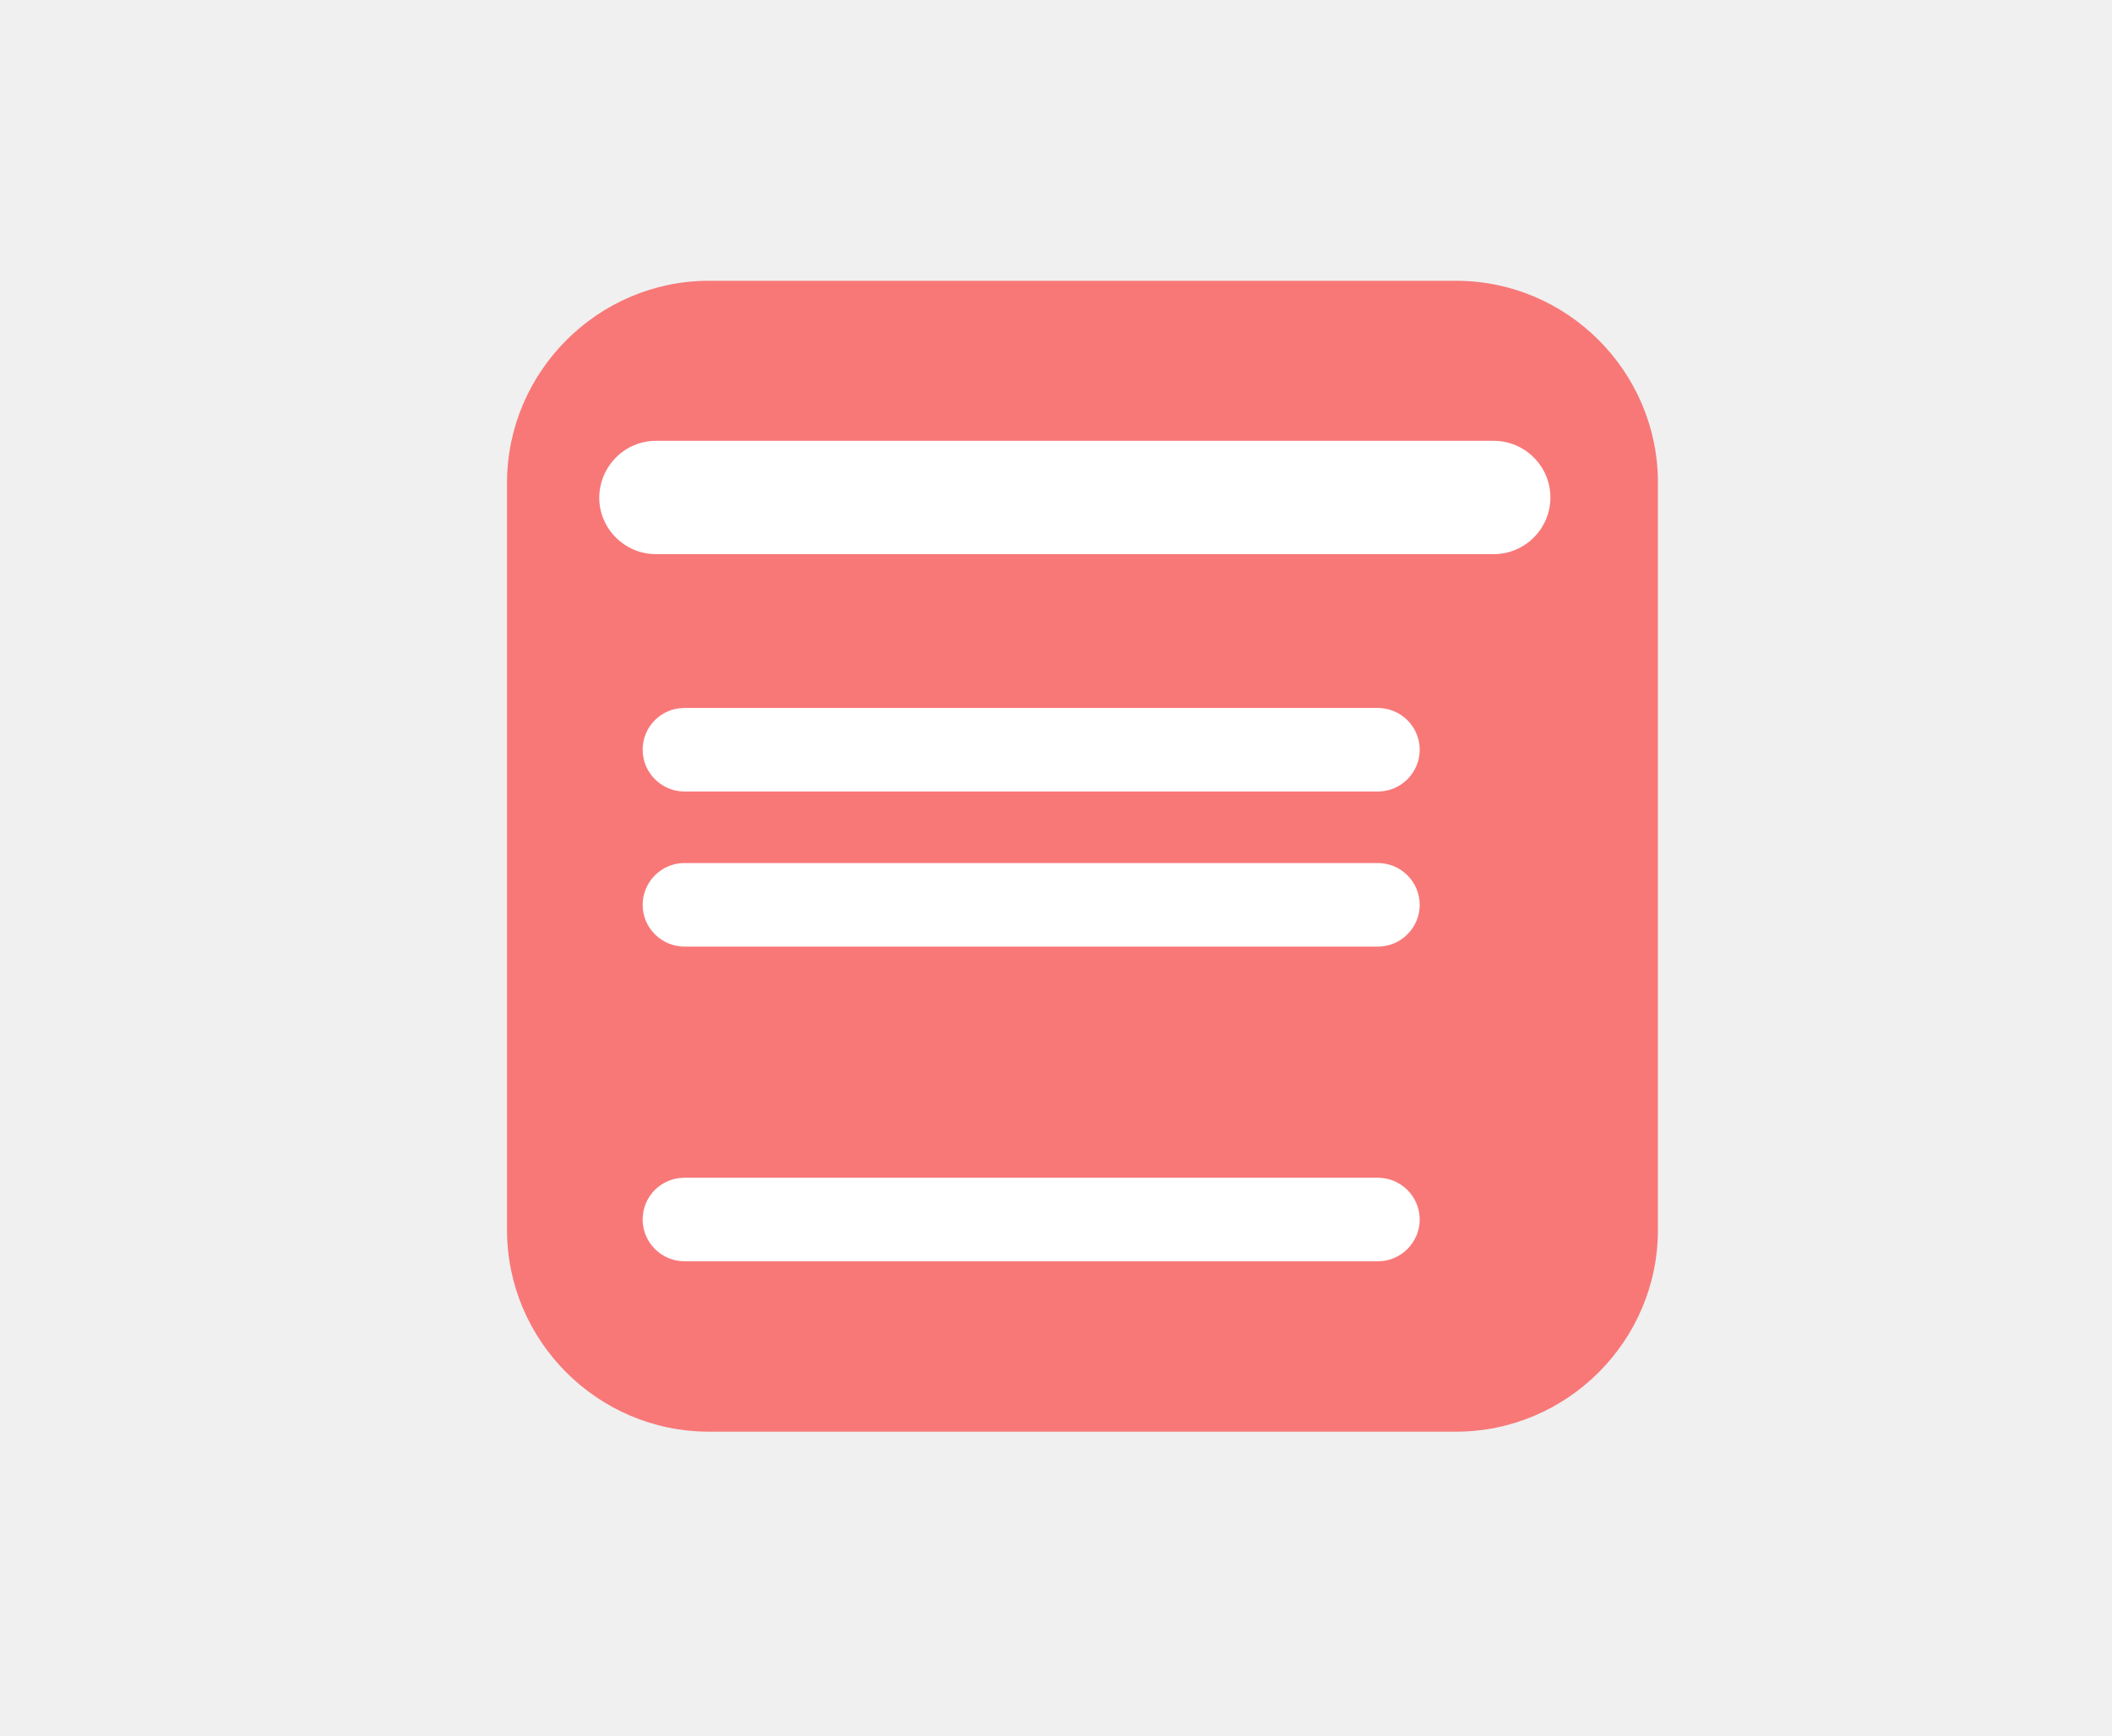
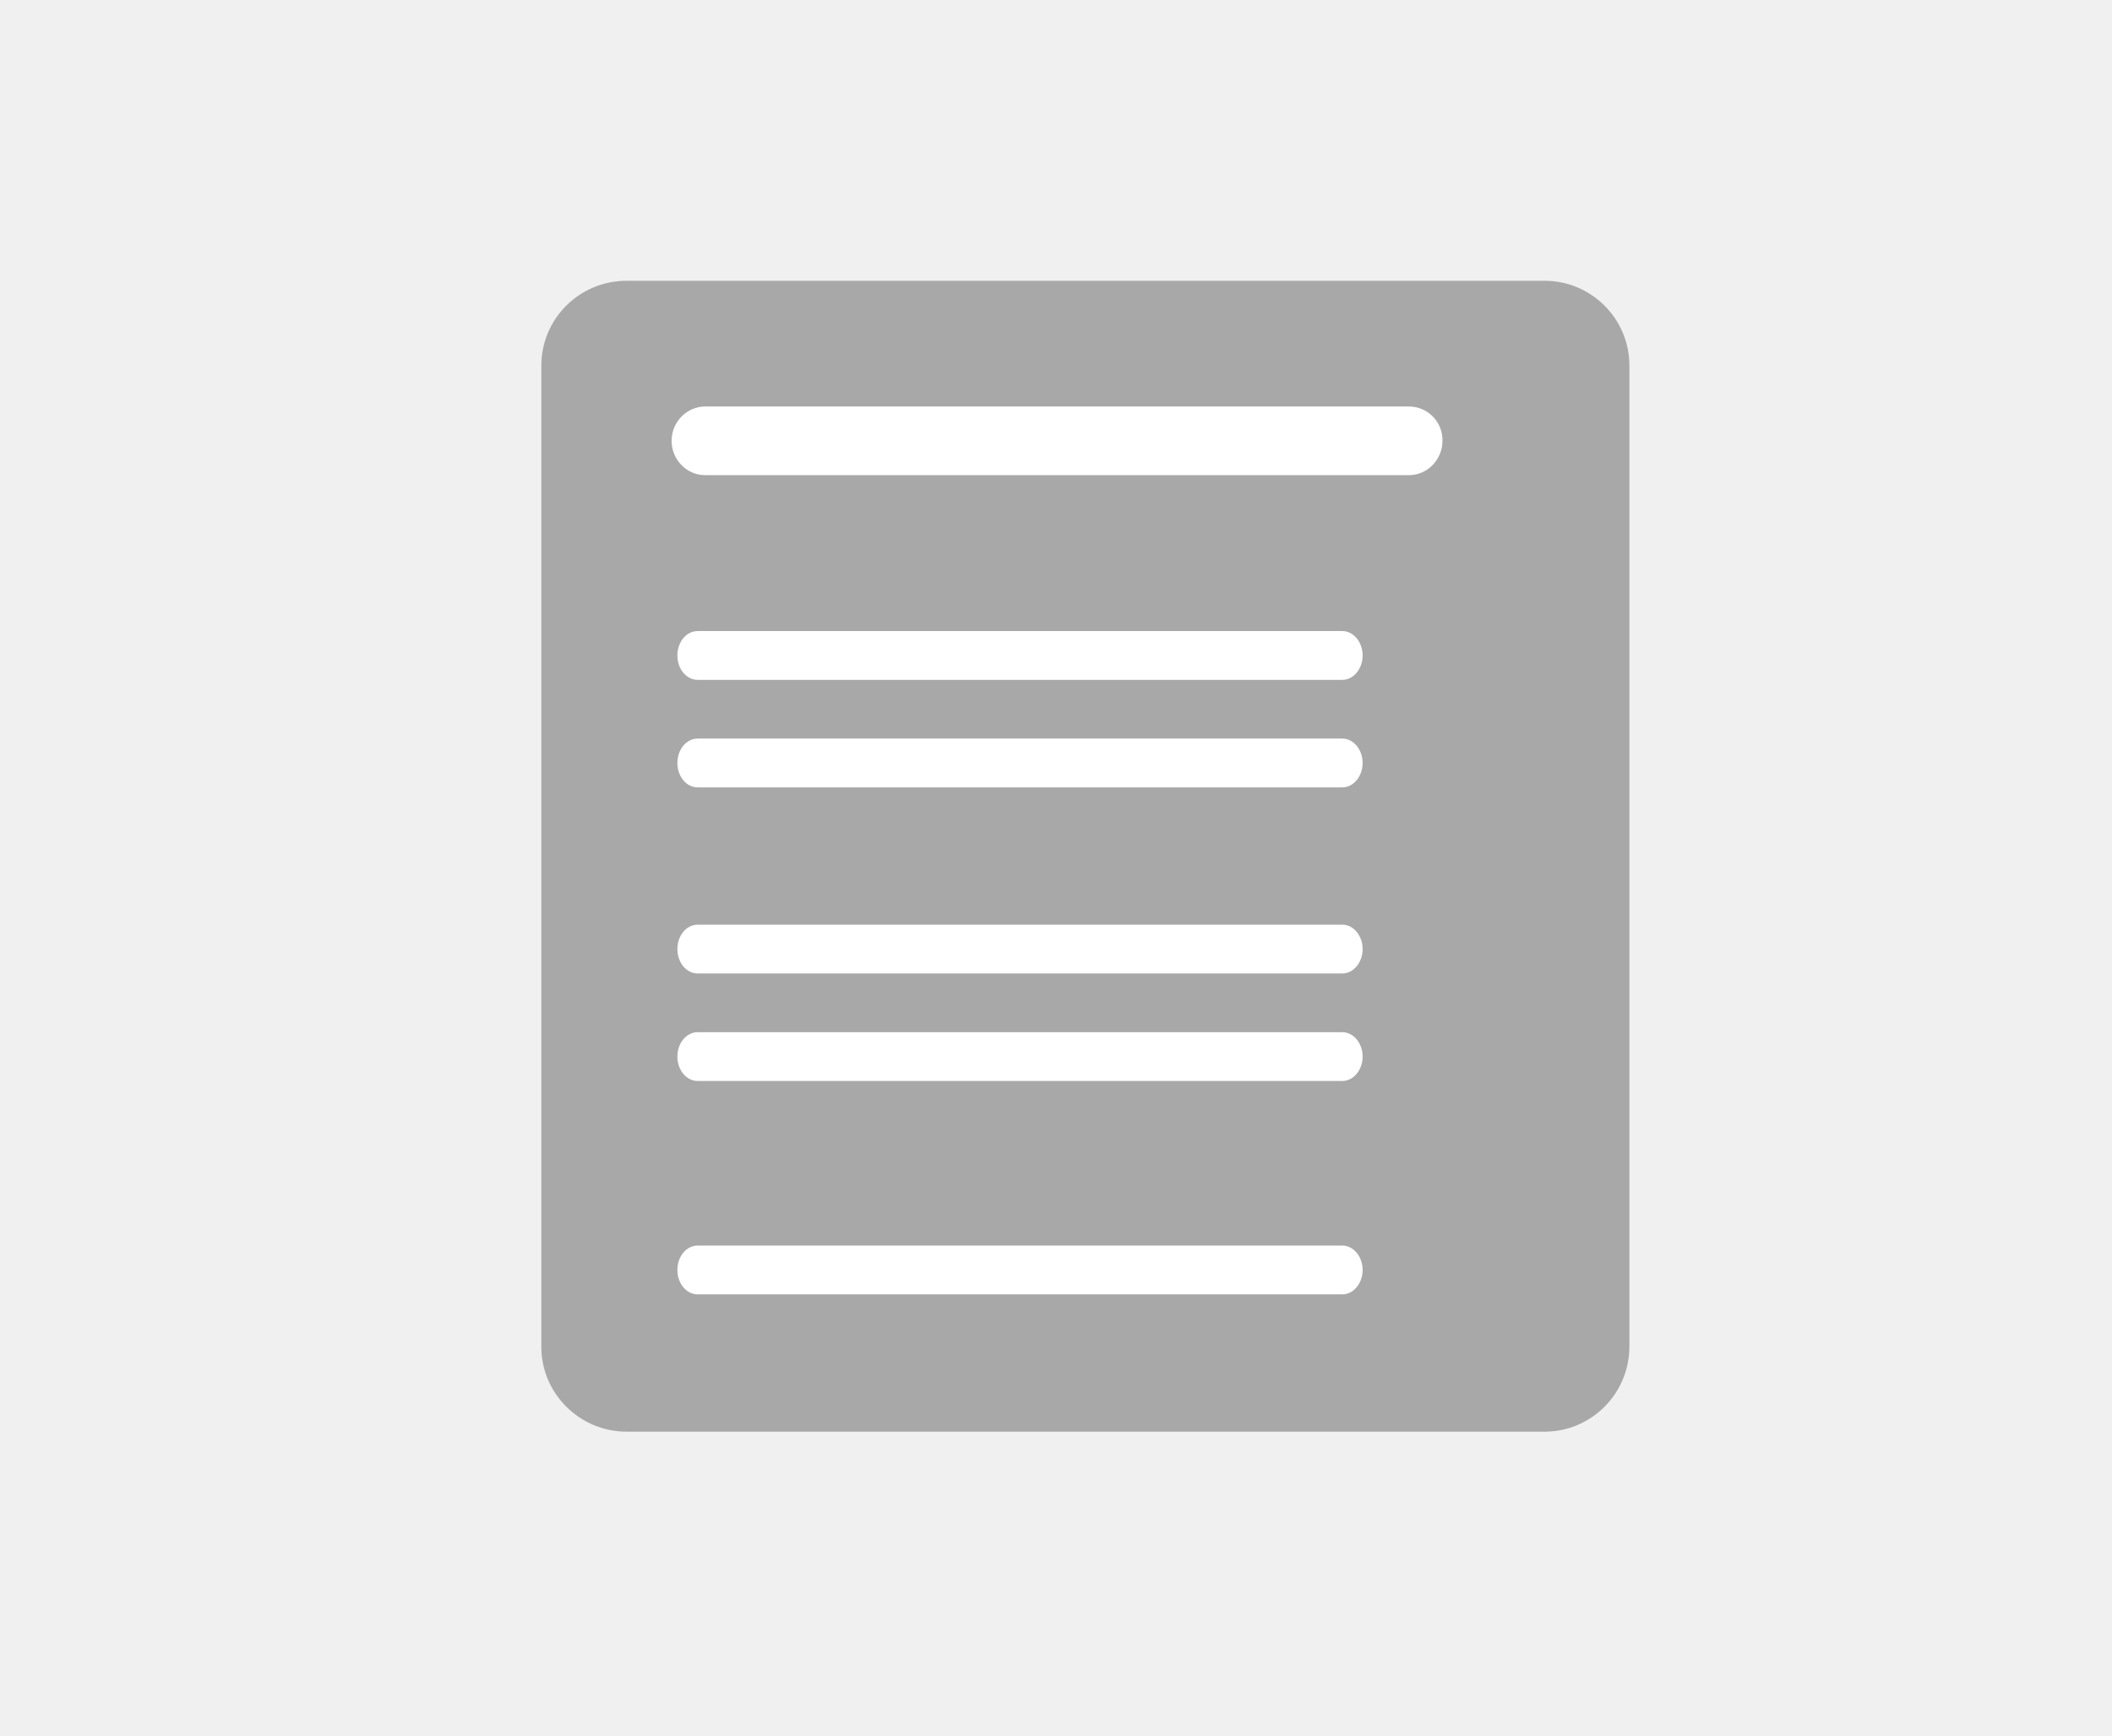
<svg xmlns="http://www.w3.org/2000/svg" version="1.1" id="Layer_1" x="0px" y="0px" viewBox="0 0 510.7 419.6" style="enable-background:new 0 0 510.7 419.6;" xml:space="preserve">
  <style type="text/css">
- 	.st0{opacity:0.5;fill:#FF0000;}
+ 	.st0{opacity:0.5;fill:#606060;}
	.st1{fill:#FFFFFF;}
</style>
  <g id="XMLID_27_">
-     <path id="XMLID_32_" class="st0" d="M171.4,67.9h180.7c26.9,0,48.8,22,48.8,48.8v180.7c0,26.9-22,48.8-48.8,48.8H171.4   c-26.9,0-48.8-22-48.8-48.8V116.8C122.6,89.9,144.6,67.9,171.4,67.9z" />
-     <path id="XMLID_31_" class="st1" d="M158.6,106.6h202.6c7.5,0,13.7,6.1,13.7,13.7v0c0,7.5-6.1,13.7-13.7,13.7H158.6   c-7.5,0-13.7-6.1-13.7-13.7v0C145,112.7,151.1,106.6,158.6,106.6z" />
-     <path id="XMLID_30_" class="st1" d="M165.5,171.2h167.7c5.5,0,10.1,4.5,10.1,10.1v0c0,5.5-4.5,10.1-10.1,10.1H165.5   c-5.5,0-10.1-4.5-10.1-10.1v0C155.4,175.7,159.9,171.2,165.5,171.2z" />
-     <path id="XMLID_28_" class="st1" d="M165.5,208.7h167.7c5.5,0,10.1,4.5,10.1,10.1v0c0,5.5-4.5,10.1-10.1,10.1H165.5   c-5.5,0-10.1-4.5-10.1-10.1v0C155.4,213.3,159.9,208.7,165.5,208.7z" />
-     <path id="XMLID_29_" class="st1" d="M165.5,284.8h167.7c5.5,0,10.1,4.5,10.1,10.1v0c0,5.5-4.5,10.1-10.1,10.1H165.5   c-5.5,0-10.1-4.5-10.1-10.1v0C155.4,289.3,159.9,284.8,165.5,284.8z" />
+     <path class="st0" d="M373.5,346.2h-222c-11.3,0-20.6-9.2-20.6-20.5V88.4c0-11.3,9.2-20.5,20.6-20.5h222c11.3,0,20.5,9.2,20.5,20.5   v237.2C394,337,384.8,346.2,373.5,346.2z" />
+     <path class="st1" d="M340.7,98.3h-50h-70.2h-50c-4.4,0-8.1,3.7-8.1,8.3c0,4.6,3.7,8.3,8.1,8.3h50h70.2h50c4.5,0,8.1-3.8,8.1-8.3   C348.9,102,345.2,98.3,340.7,98.3z" />
+     <path class="st1" d="M324.6,152.6H250h-6.7h-74.6c-2.7,0-4.9,2.6-4.9,5.9s2.2,5.9,4.9,5.9h74.6h6.7h74.6c2.7,0,4.9-2.7,4.9-5.9   C329.5,155.3,327.3,152.6,324.6,152.6z" />
+     <path class="st1" d="M324.6,178.6H250h-6.7h-74.6c-2.7,0-4.9,2.6-4.9,5.9s2.2,5.9,4.9,5.9h74.6h6.7h74.6c2.7,0,4.9-2.7,4.9-5.9   C329.5,181.3,327.3,178.6,324.6,178.6z" />
+     <path class="st1" d="M324.6,223.6H250h-6.7h-74.6c-2.7,0-4.9,2.6-4.9,5.9s2.2,5.9,4.9,5.9h74.6h6.7h74.6c2.7,0,4.9-2.7,4.9-5.9   C329.5,226.3,327.3,223.6,324.6,223.6z" />
+     <path class="st1" d="M324.6,249.6H250h-6.7h-74.6c-2.7,0-4.9,2.6-4.9,5.9s2.2,5.9,4.9,5.9h74.6h6.7h74.6c2.7,0,4.9-2.7,4.9-5.9   C329.5,252.3,327.3,249.6,324.6,249.6z" />
+     <path class="st1" d="M324.6,301.2H250h-6.7h-74.6c-2.7,0-4.9,2.6-4.9,5.9s2.2,5.9,4.9,5.9h74.6h6.7h74.6c2.7,0,4.9-2.7,4.9-5.9   C329.5,303.9,327.3,301.2,324.6,301.2z" />
  </g>
</svg>
